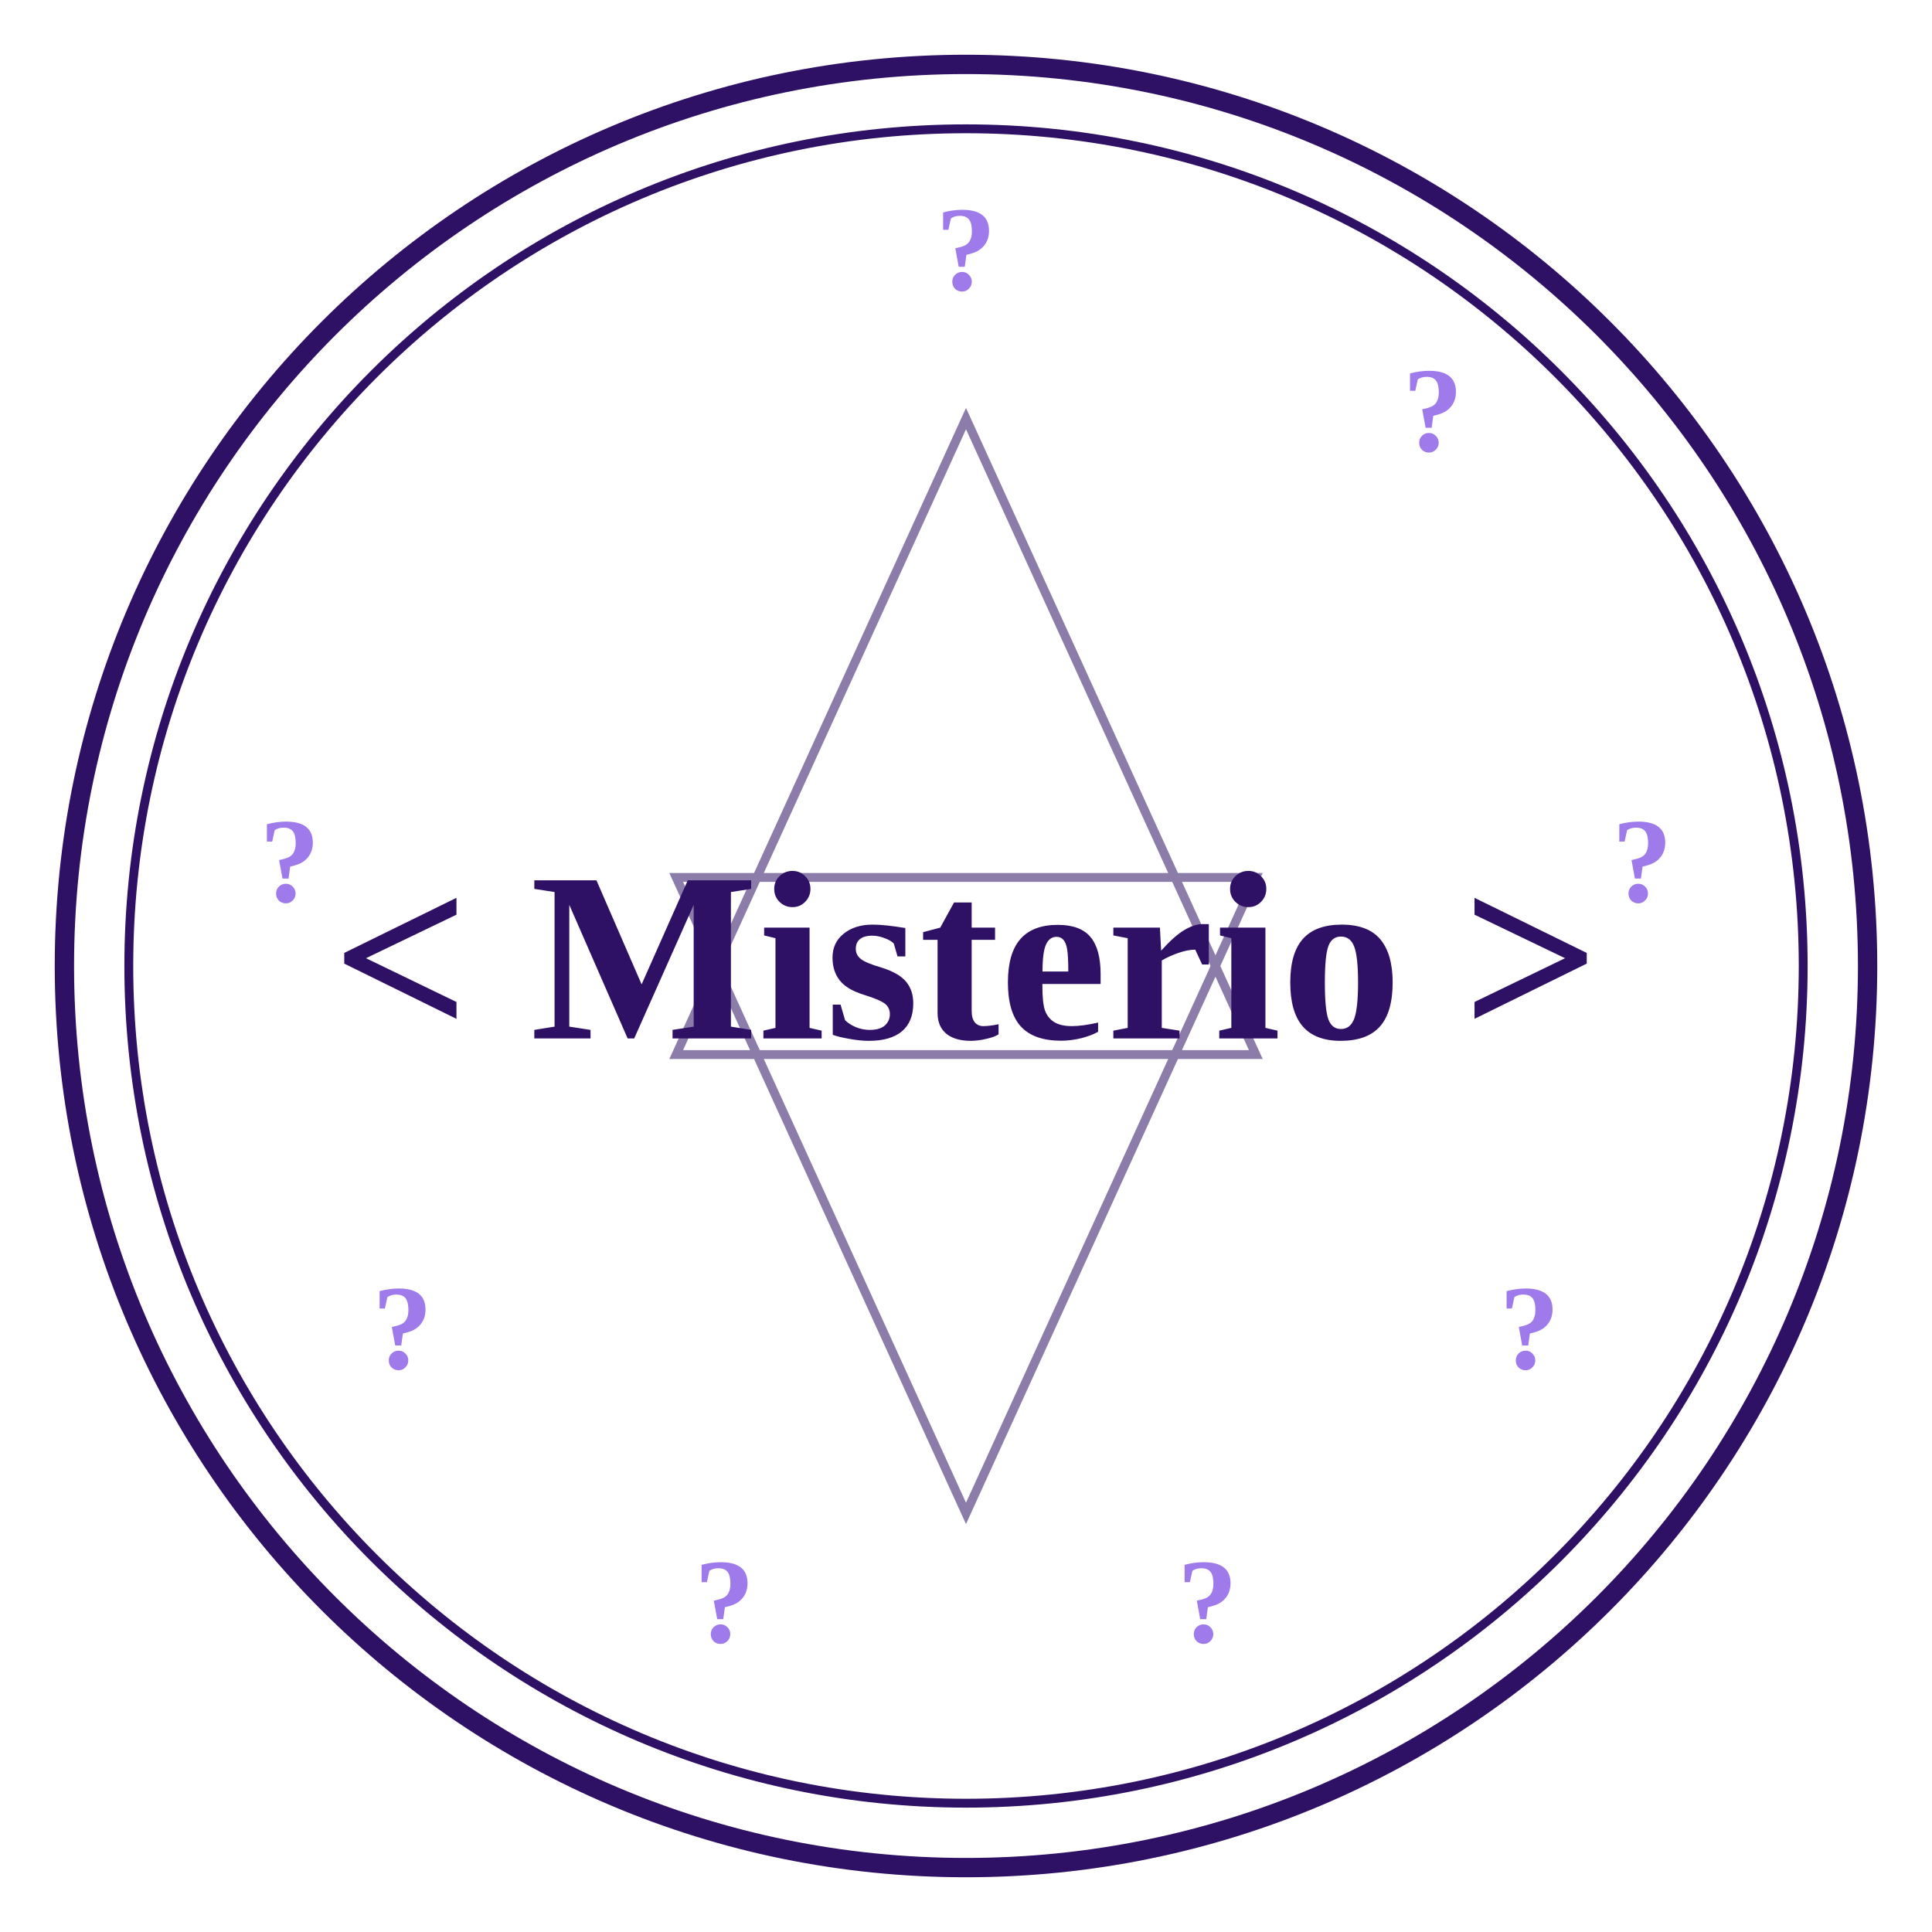
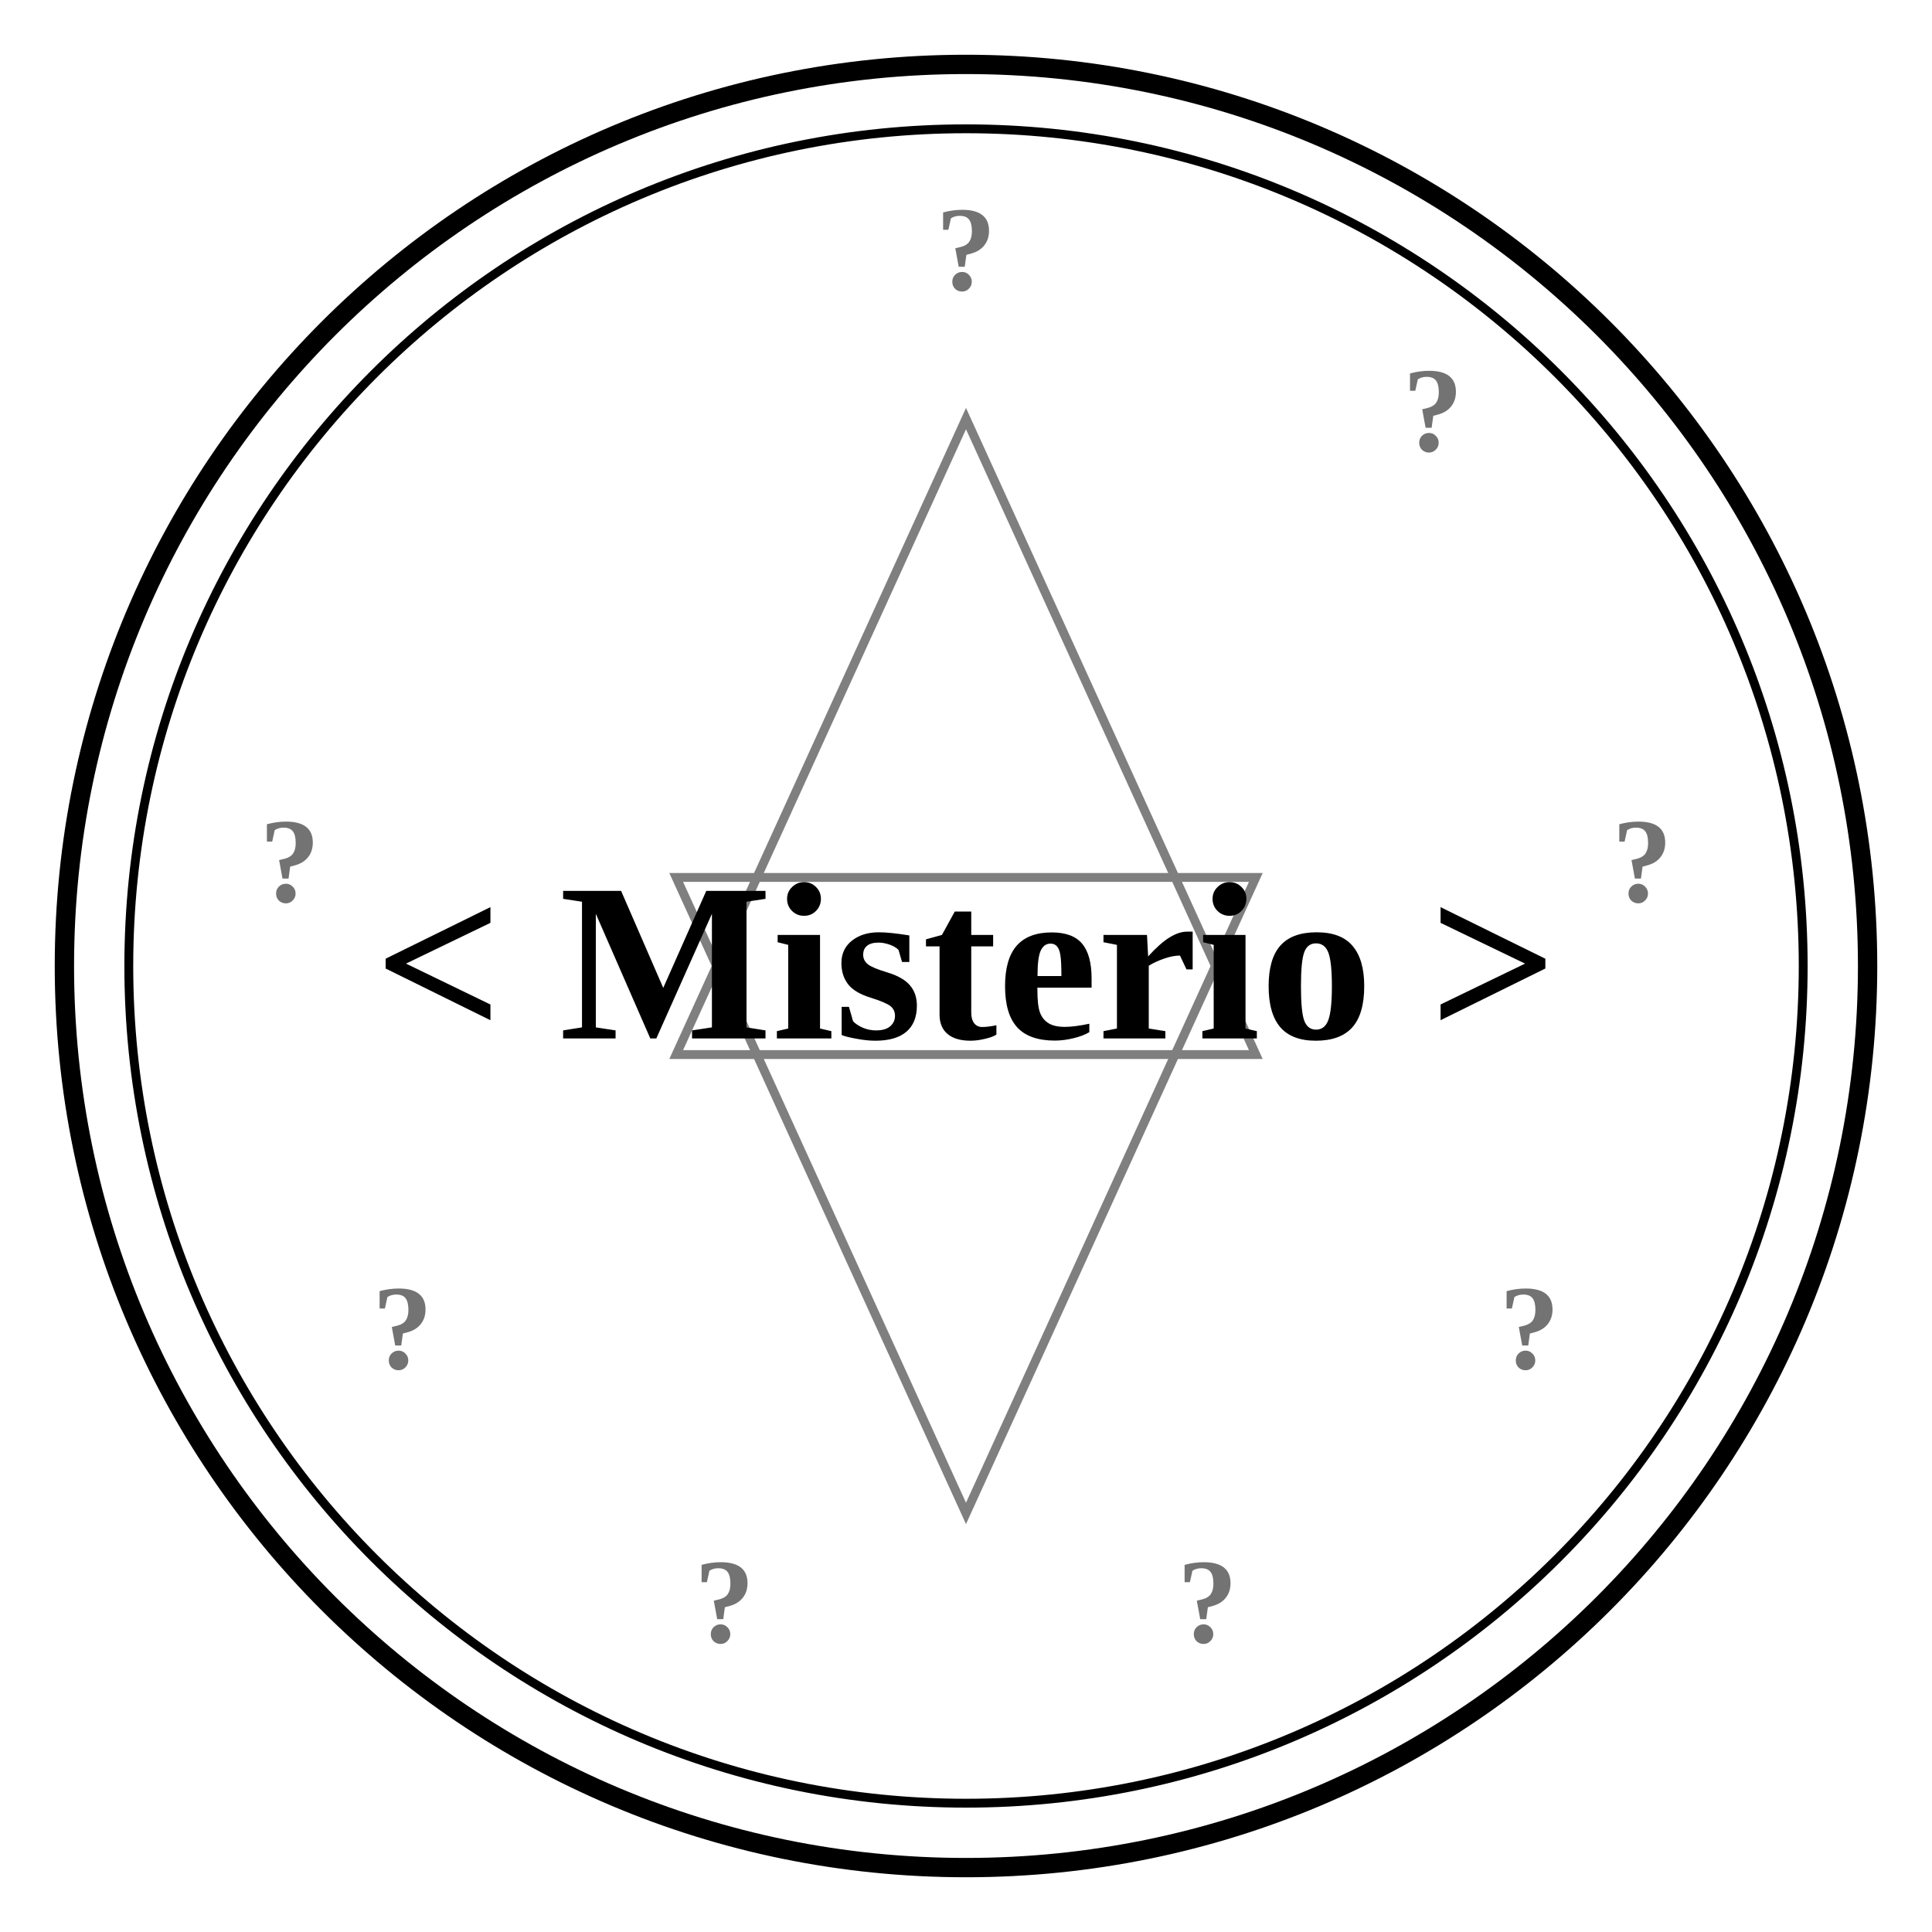
- <svg xmlns="http://www.w3.org/2000/svg" viewBox="0 0 240 240" width="240" height="240">
-   <defs>
-     <style>
-       .ring{fill:none;stroke:#2e1065;stroke-width:2.4}
-       .thin{fill:none;stroke:#2e1065;stroke-width:1.1}
-       .q{fill:#9f7aea;font-family:Georgia,'Times New Roman',serif;font-weight:bold;font-size:15px}
-       .word{fill:#2e1065;font-family:Georgia,'Times New Roman',serif;font-weight:700;font-size:30px}
-       .br{fill:none;stroke:#2e1065;stroke-width:2.2}
-     </style>
-   </defs>
-   <circle class="ring" cx="120" cy="120" r="112" />
-   <circle class="thin" cx="120" cy="120" r="104" />
-   <g class="thin" opacity="0.55">
+ <svg xmlns="http://www.w3.org/2000/svg" viewBox="0 0 240 240" width="38" height="38" fill="none" stroke="currentColor">
+   <circle cx="120" cy="120" r="112" stroke-width="2.4" />
+   <circle cx="120" cy="120" r="104" stroke-width="1.1" />
+   <g stroke-width="1.1" opacity="0.5">
    <polygon points="120,52 156,131 84,131" />
    <polygon points="120,188 84,109 156,109" />
  </g>
-   <g class="q" text-anchor="middle">
+   <g fill="currentColor" stroke="none" font-family="Georgia,'Times New Roman',serif" font-weight="bold" font-size="15" text-anchor="middle" opacity="0.55">
    <text x="120" y="36">?</text>
    <text x="178" y="56">?</text>
    <text x="204" y="112">?</text>
    <text x="190" y="170">?</text>
    <text x="150" y="204">?</text>
    <text x="90" y="204">?</text>
    <text x="50" y="170">?</text>
    <text x="36" y="112">?</text>
  </g>
-   <g text-anchor="middle">
-     <text class="word" x="120" y="129">&lt; Misterio &gt;</text>
-   </g>
+   <text x="120" y="129" fill="currentColor" stroke="none" font-family="Georgia,'Times New Roman',serif" font-weight="700" font-size="28" text-anchor="middle">&lt; Misterio &gt;</text>
</svg>
